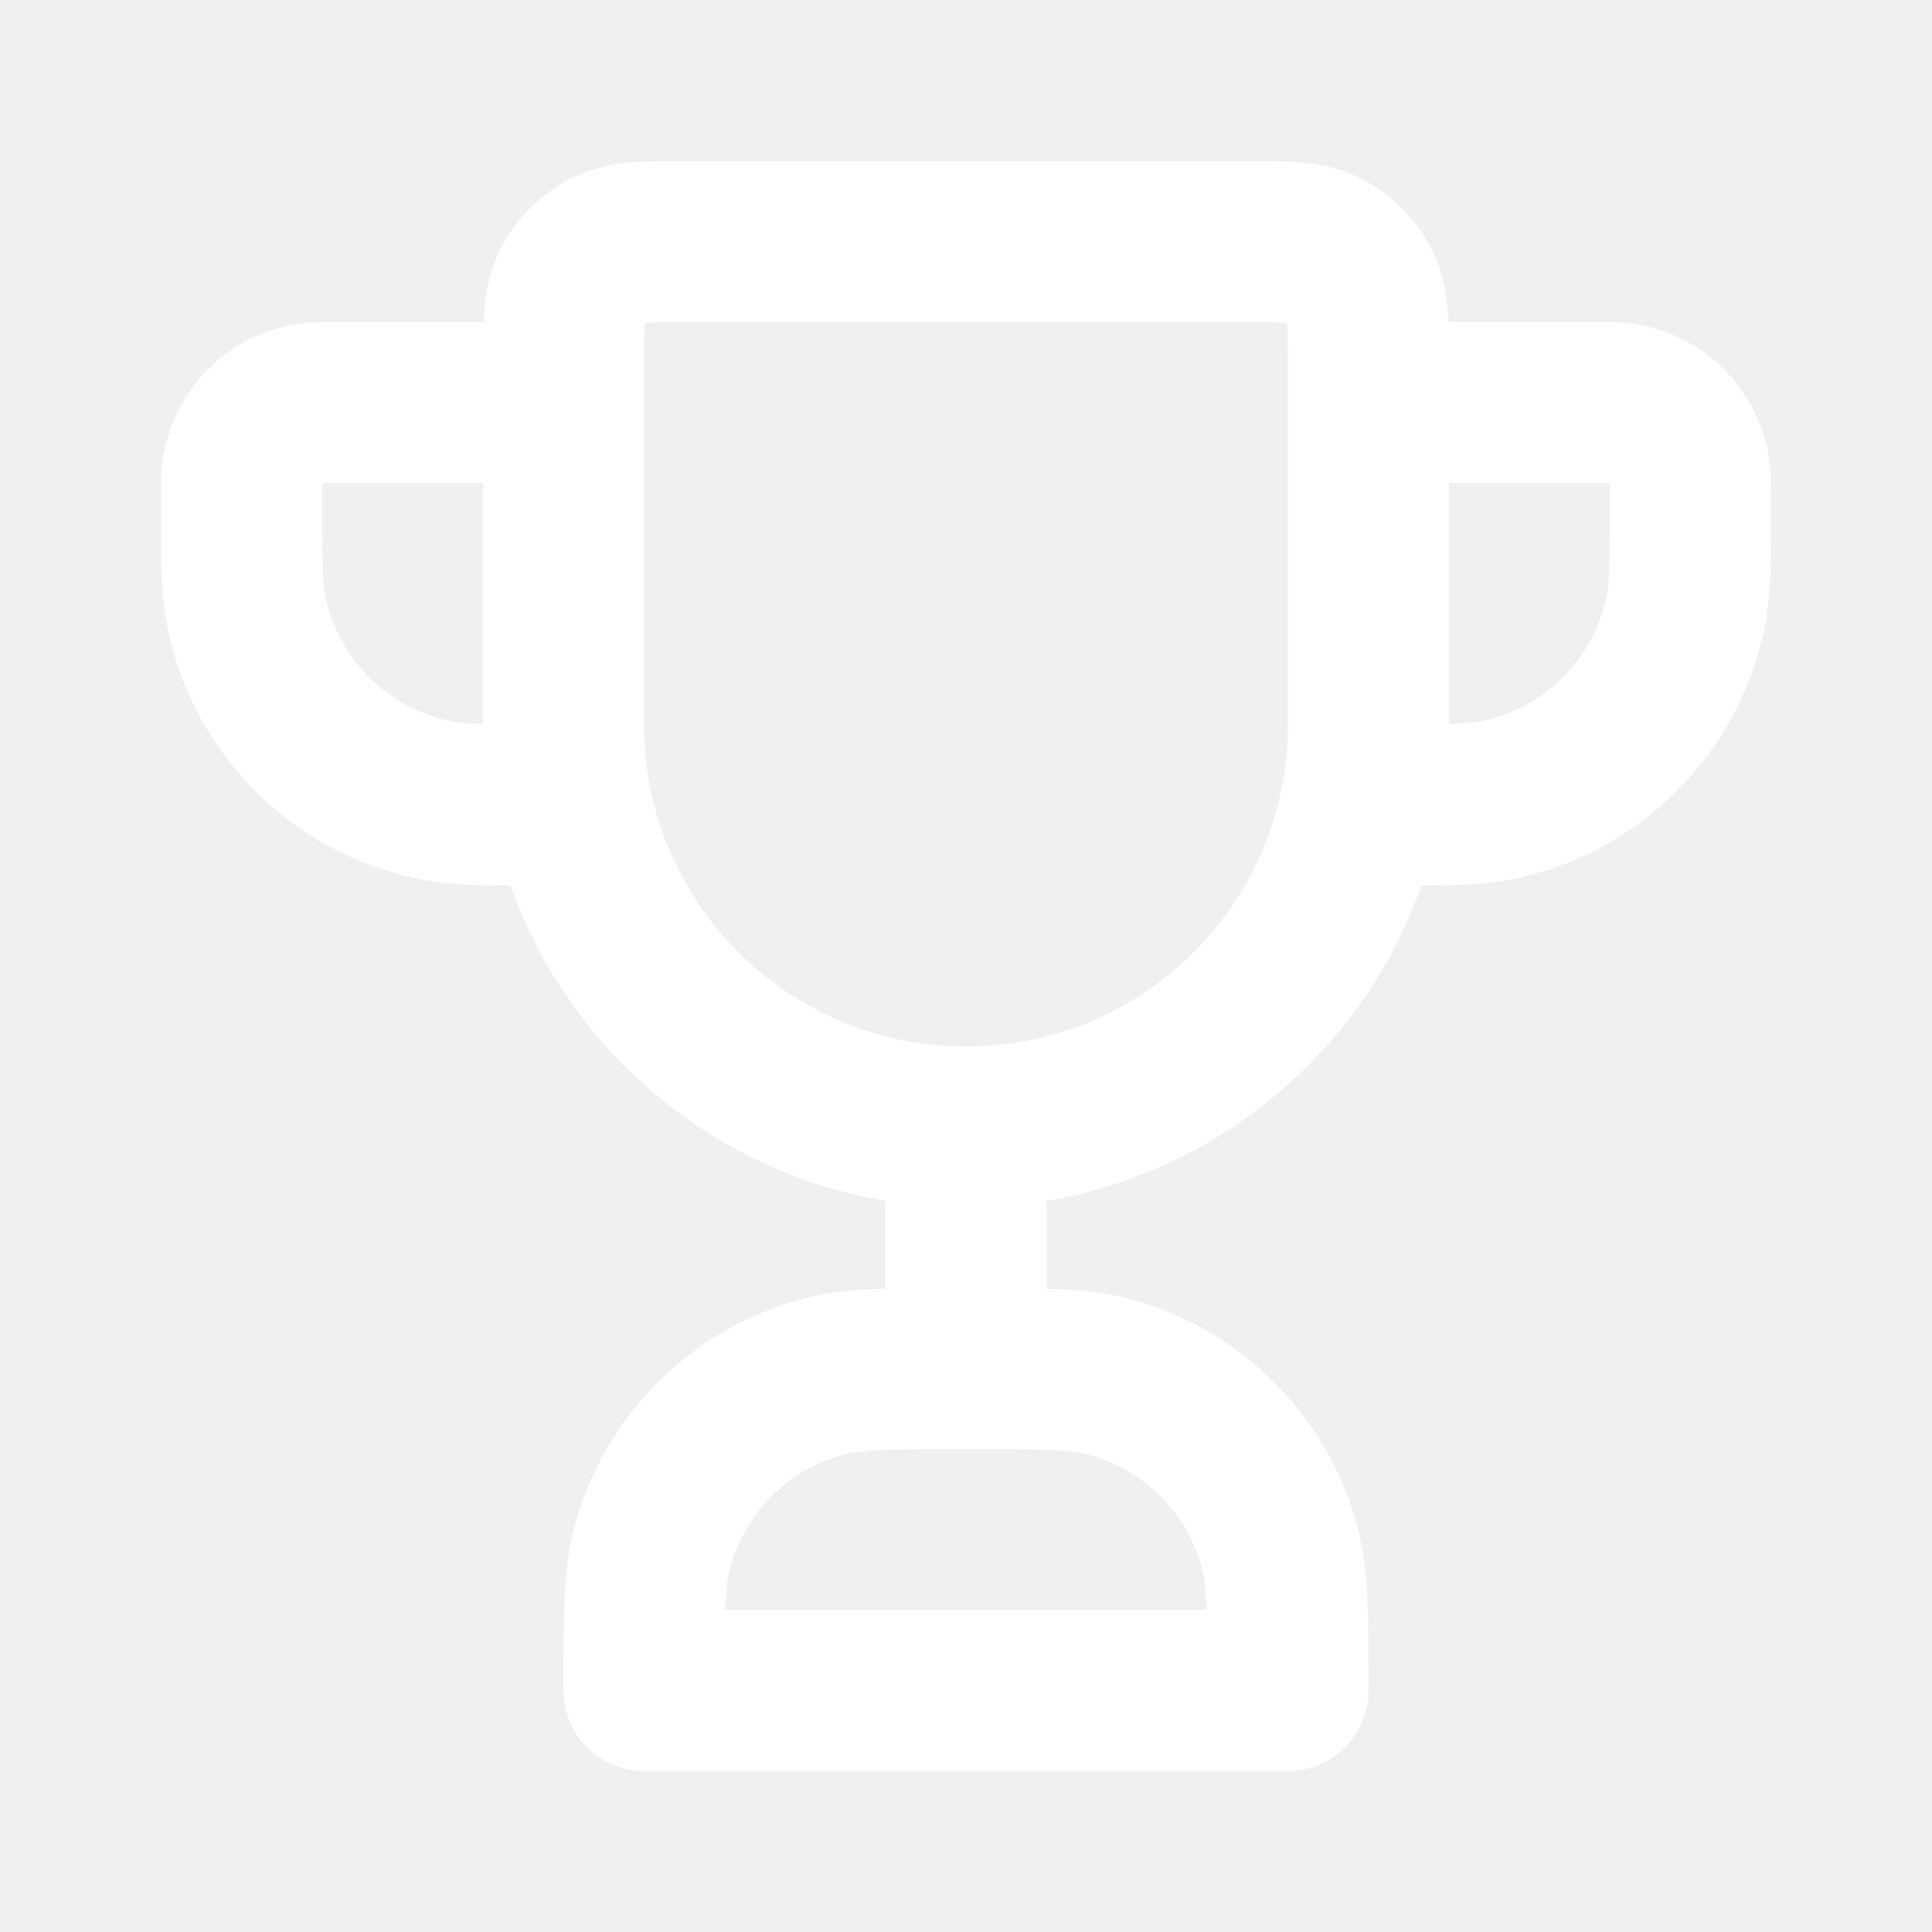
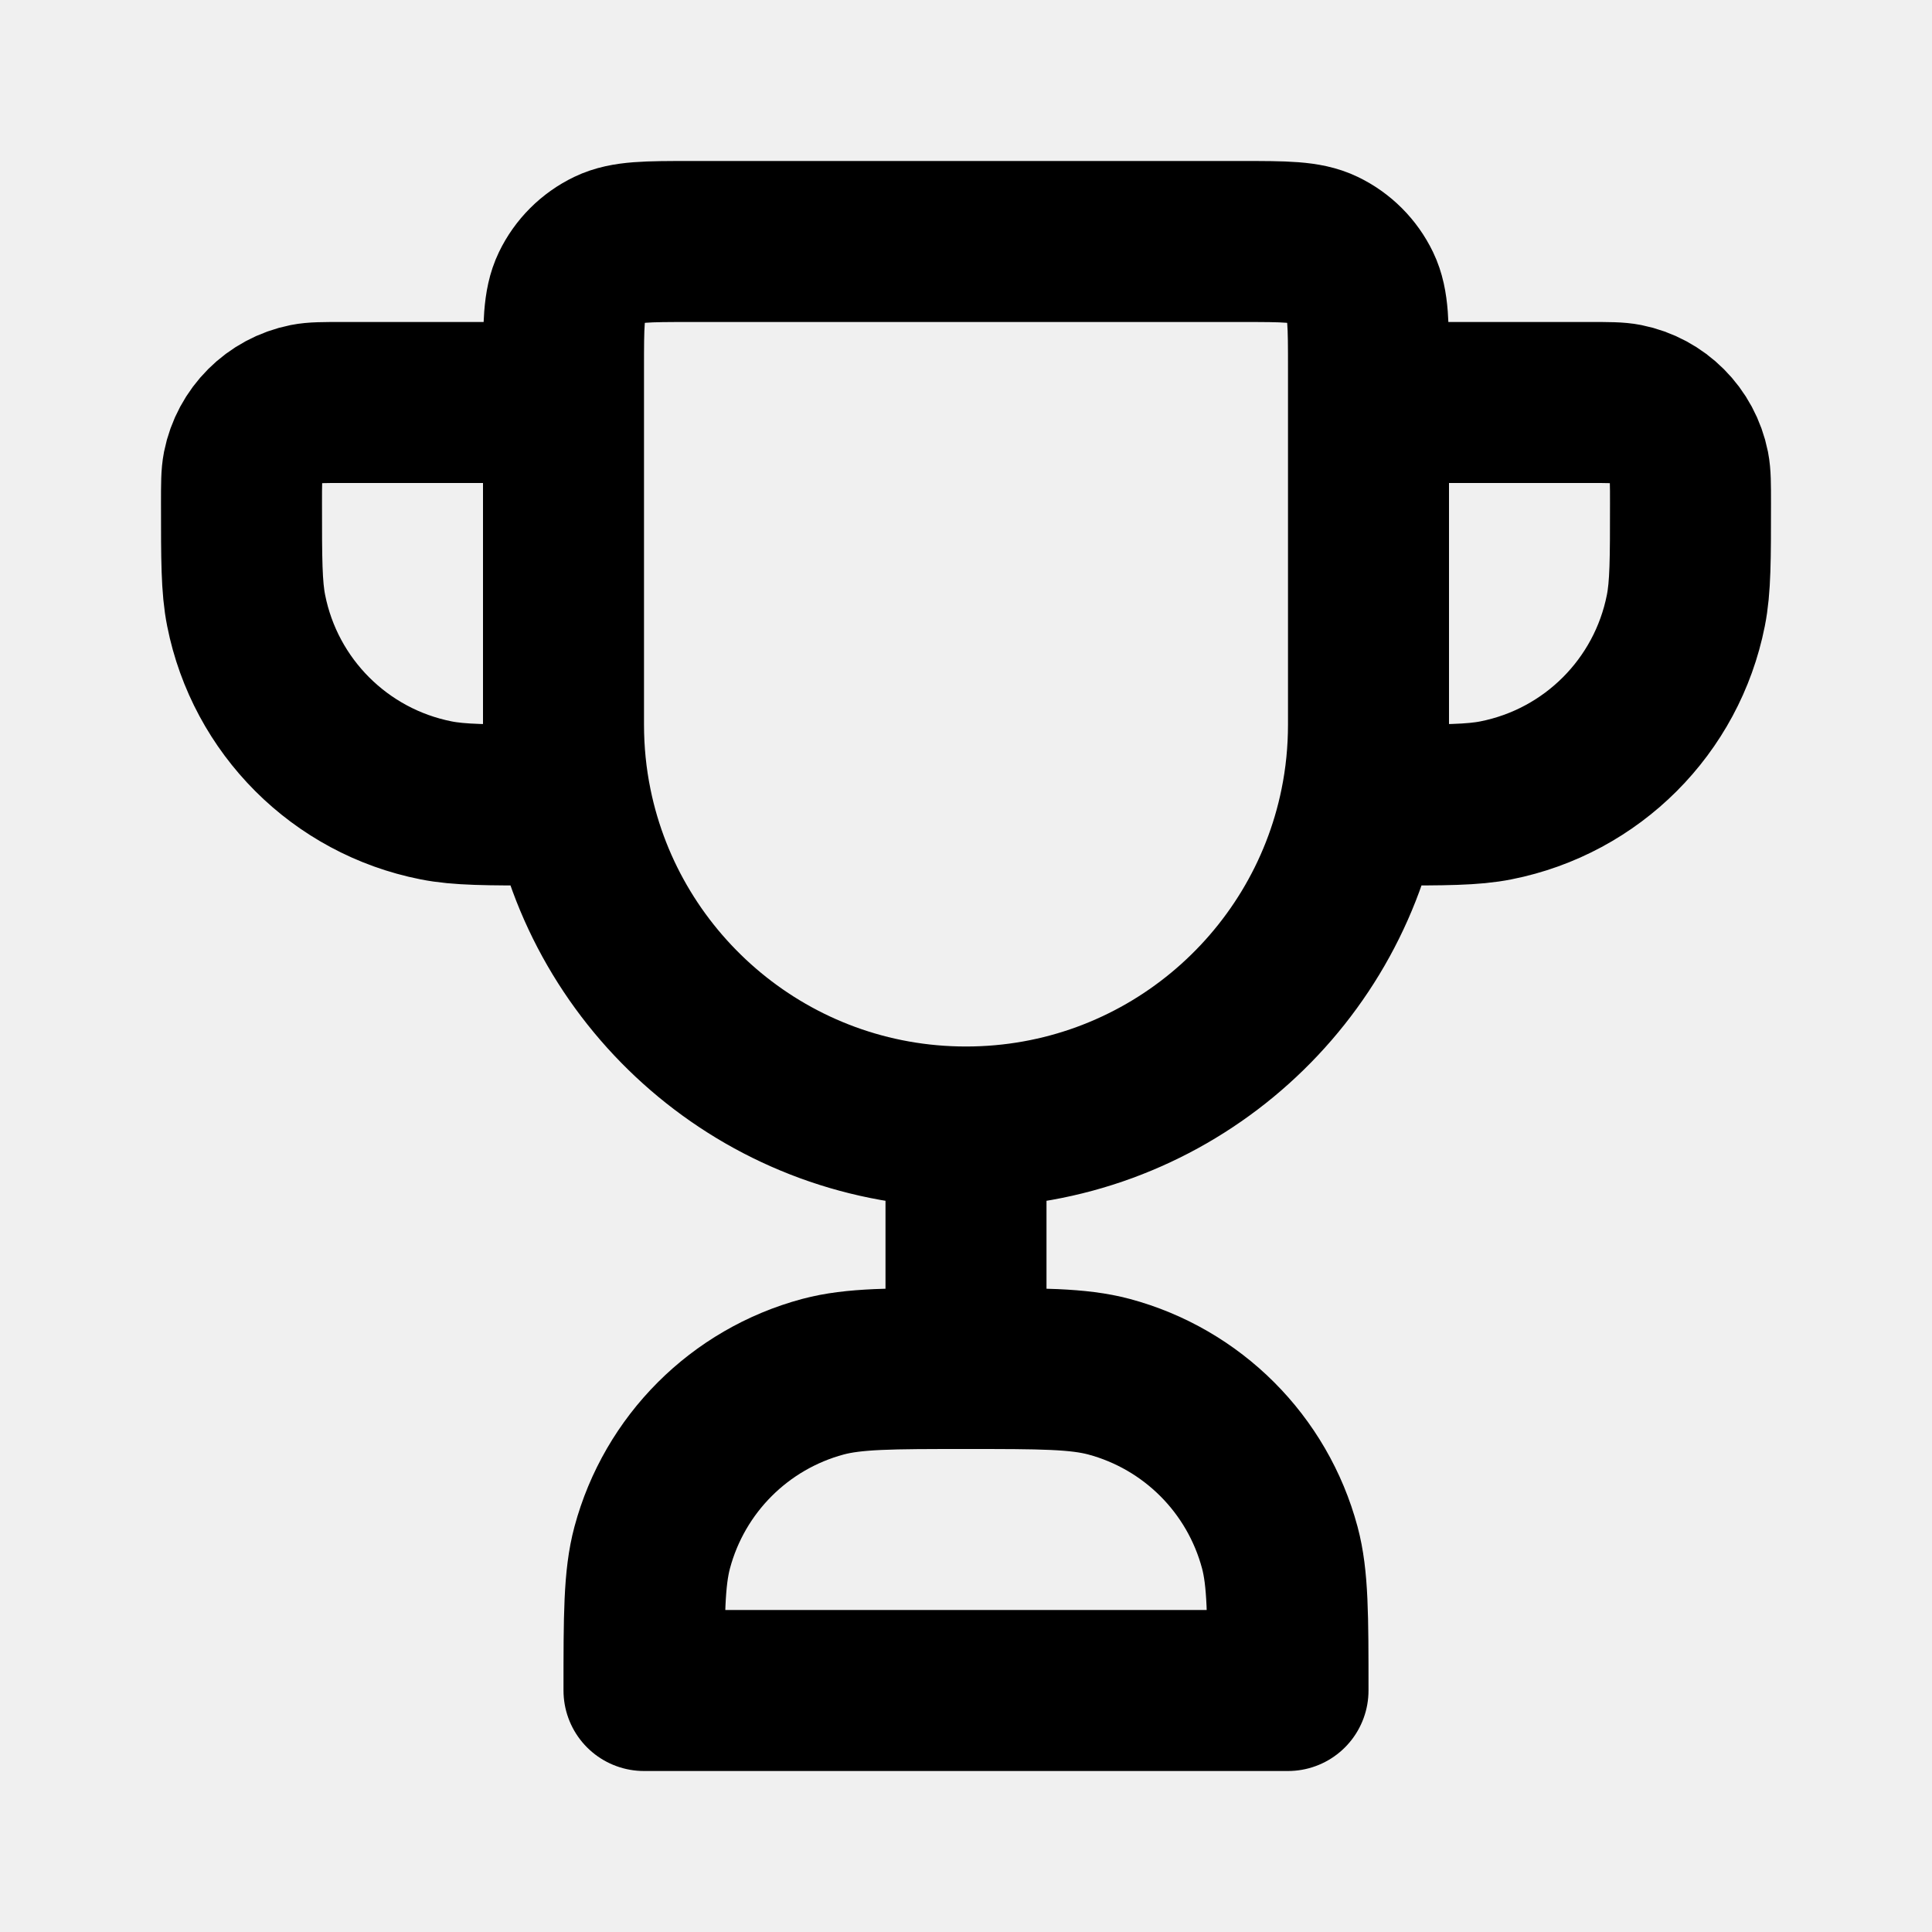
<svg xmlns="http://www.w3.org/2000/svg" width="800px" height="800px" viewBox="0 0 24 24" fill="none" stroke="#ffffff">
  <g id="SVGRepo_bgCarrier" stroke-width="0" />
  <g id="SVGRepo_tracerCarrier" stroke-linecap="round" stroke-linejoin="round" />
  <g id="SVGRepo_iconCarrier">
-     <path d="M12 14V17M12 14C9.581 14 7.563 12.282 7.1 10M12 14C14.419 14 16.437 12.282 16.9 10M17 5H19.75C19.982 5 20.099 5 20.195 5.019C20.592 5.098 20.902 5.408 20.981 5.805C21 5.902 21 6.018 21 6.25C21 6.947 21 7.295 20.942 7.585C20.706 8.775 19.775 9.706 18.585 9.942C18.296 10 17.947 10 17.25 10H17H16.9M7 5H4.25C4.018 5 3.902 5 3.805 5.019C3.408 5.098 3.098 5.408 3.019 5.805C3 5.902 3 6.018 3 6.25C3 6.947 3 7.295 3.058 7.585C3.294 8.775 4.225 9.706 5.415 9.942C5.705 10 6.053 10 6.75 10H7H7.1M12 17C12.93 17 13.395 17 13.777 17.102C14.812 17.38 15.62 18.188 15.898 19.224C16 19.605 16 20.07 16 21H8C8 20.07 8 19.605 8.102 19.224C8.38 18.188 9.188 17.38 10.223 17.102C10.605 17 11.07 17 12 17ZM7.1 10C7.034 9.677 7 9.342 7 9V4.571C7 4.038 7 3.772 7.099 3.566C7.197 3.362 7.362 3.197 7.566 3.099C7.772 3 8.038 3 8.571 3H15.429C15.962 3 16.228 3 16.434 3.099C16.638 3.197 16.803 3.362 16.901 3.566C17 3.772 17 4.038 17 4.571V9C17 9.342 16.966 9.677 16.9 10" stroke="#ffffff" stroke-width="2" stroke-linecap="round" stroke-linejoin="round" />
+     <path d="M12 14V17M12 14C9.581 14 7.563 12.282 7.1 10M12 14C14.419 14 16.437 12.282 16.9 10M17 5H19.75C19.982 5 20.099 5 20.195 5.019C20.592 5.098 20.902 5.408 20.981 5.805C21 5.902 21 6.018 21 6.25C21 6.947 21 7.295 20.942 7.585C20.706 8.775 19.775 9.706 18.585 9.942C18.296 10 17.947 10 17.25 10H17H16.9M7 5H4.25C4.018 5 3.902 5 3.805 5.019C3.408 5.098 3.098 5.408 3.019 5.805C3 5.902 3 6.018 3 6.25C3 6.947 3 7.295 3.058 7.585C3.294 8.775 4.225 9.706 5.415 9.942C5.705 10 6.053 10 6.75 10H7H7.1M12 17C12.93 17 13.395 17 13.777 17.102C14.812 17.38 15.62 18.188 15.898 19.224C16 19.605 16 20.07 16 21H8C8 20.07 8 19.605 8.102 19.224C8.38 18.188 9.188 17.38 10.223 17.102C10.605 17 11.07 17 12 17ZM7.1 10C7.034 9.677 7 9.342 7 9V4.571C7 4.038 7 3.772 7.099 3.566C7.197 3.362 7.362 3.197 7.566 3.099C7.772 3 8.038 3 8.571 3H15.429C15.962 3 16.228 3 16.434 3.099C16.638 3.197 16.803 3.362 16.901 3.566C17 3.772 17 4.038 17 4.571V9C17 9.342 16.966 9.677 16.9 10" stroke="#000000" stroke-width="2" stroke-linecap="round" stroke-linejoin="round" />
  </g>
</svg>
